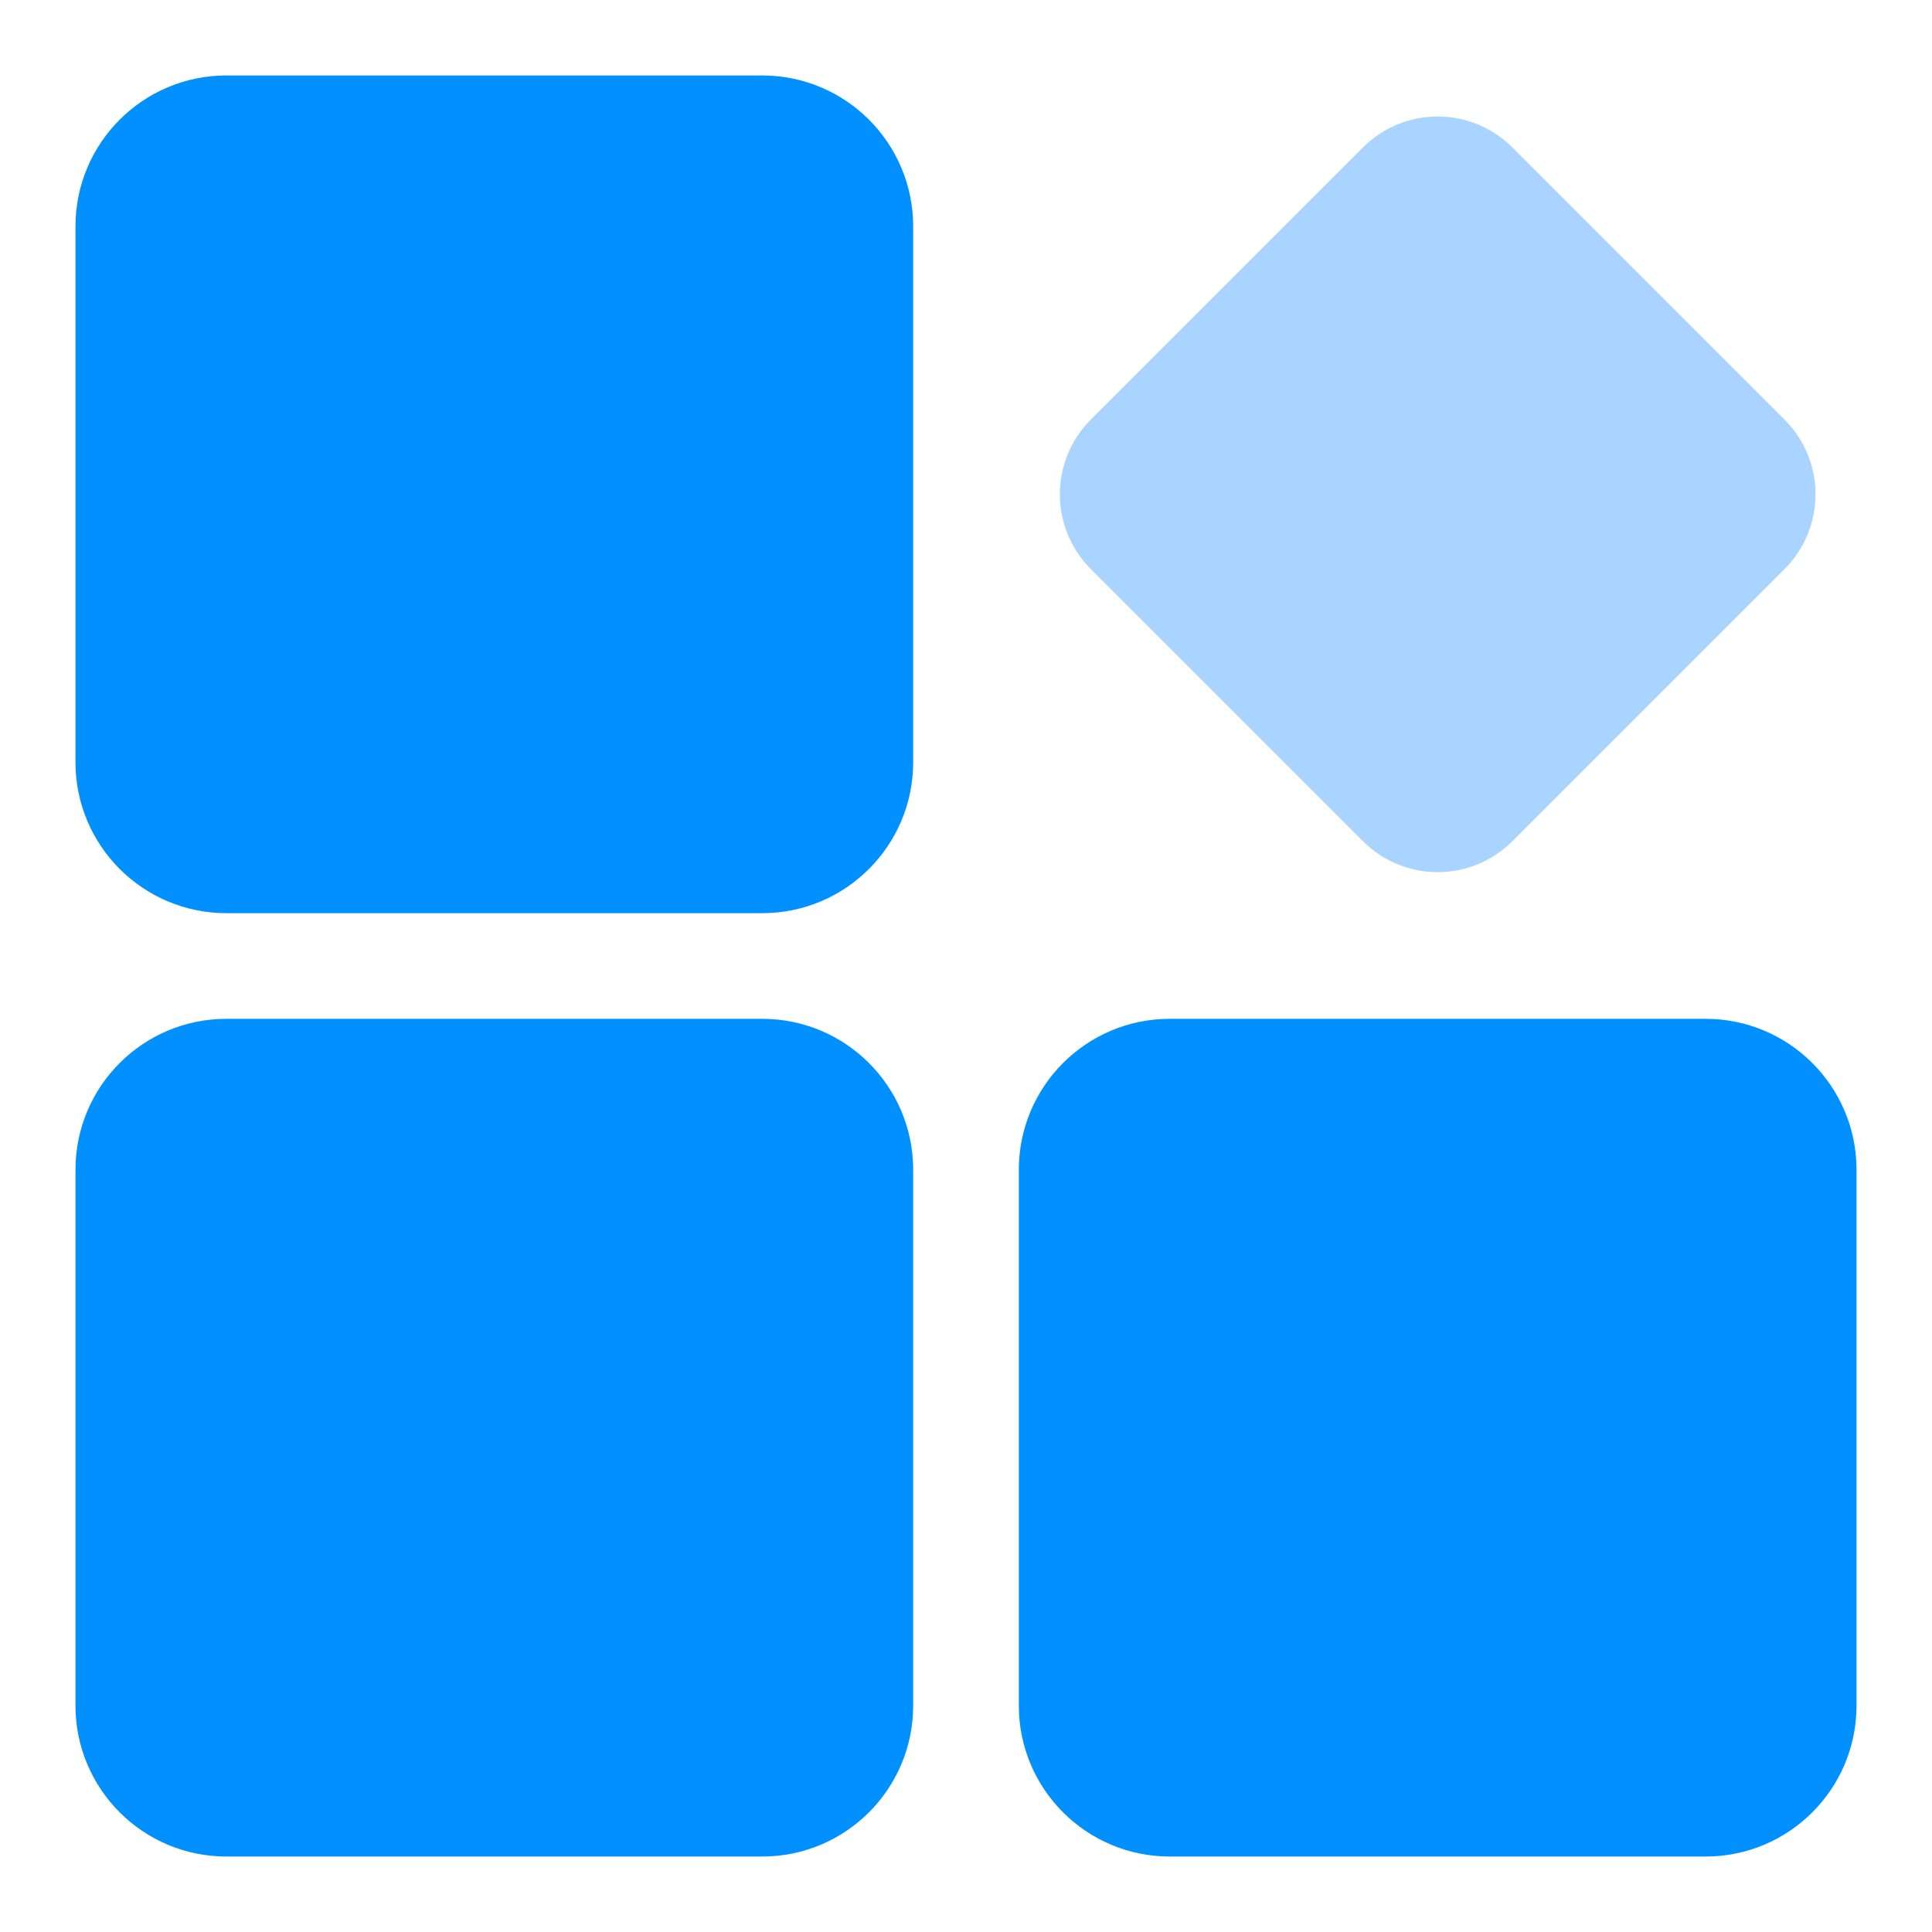
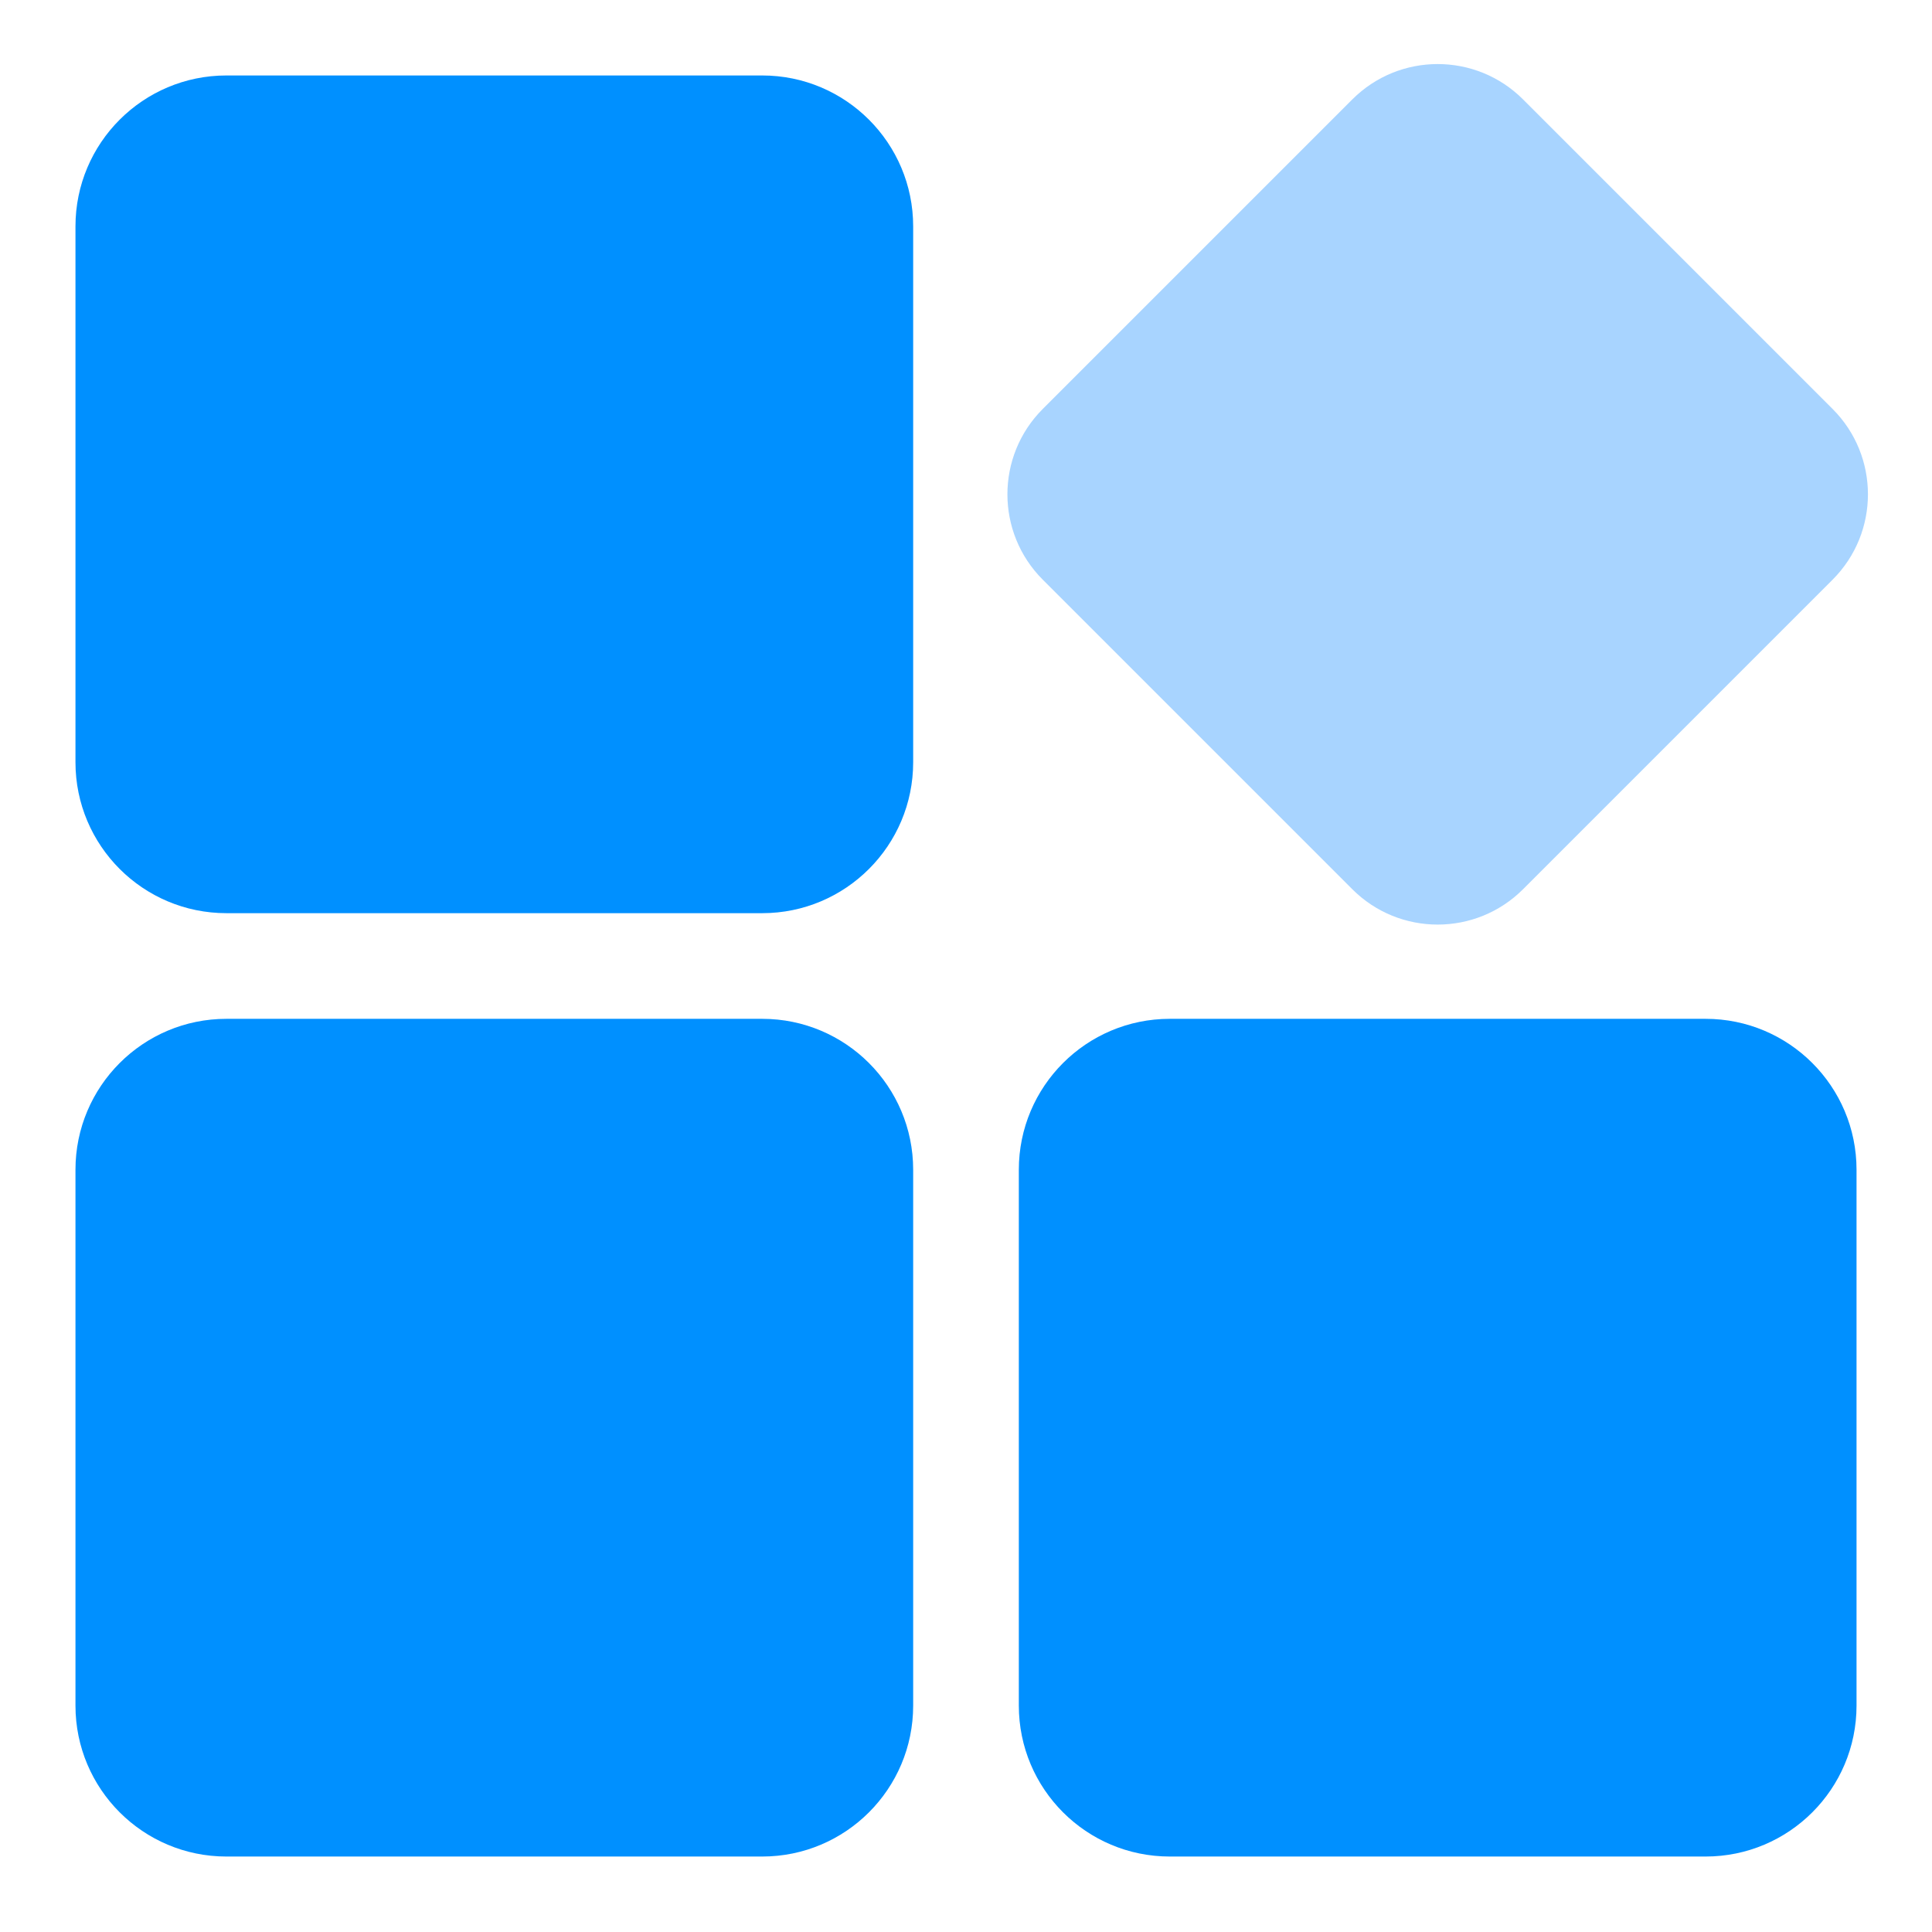
<svg xmlns="http://www.w3.org/2000/svg" viewBox="0 0 256 256">
  <rect x="10" y="10" width="111" height="111" rx="20" fill="#0090FF" />
  <rect x="10" y="135" width="111" height="111" rx="20" fill="#0090FF" />
  <rect x="135" y="135" width="111" height="111" rx="20" fill="#0090FF" />
-   <rect x="151" y="26" width="79" height="79" rx="14" fill="#A8D4FF" transform="rotate(45 190.5 65.5)" />
+   <rect x="145.5" y="20.5" width="90" height="90" rx="16" fill="#A8D4FF" transform="rotate(45 190.5 65.5)" />
</svg>
